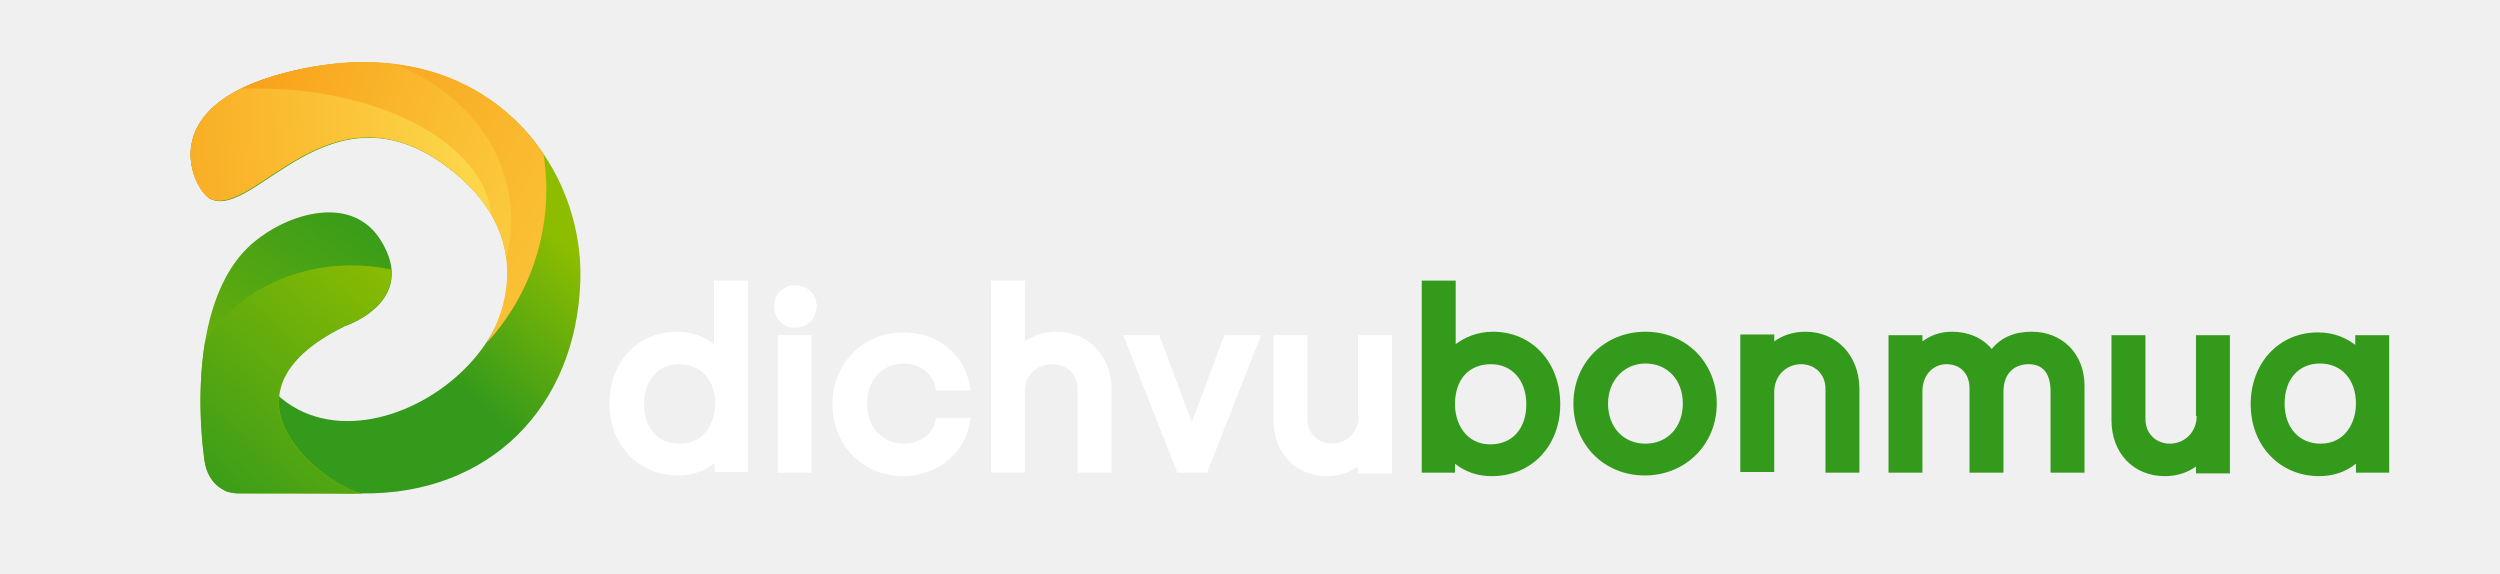
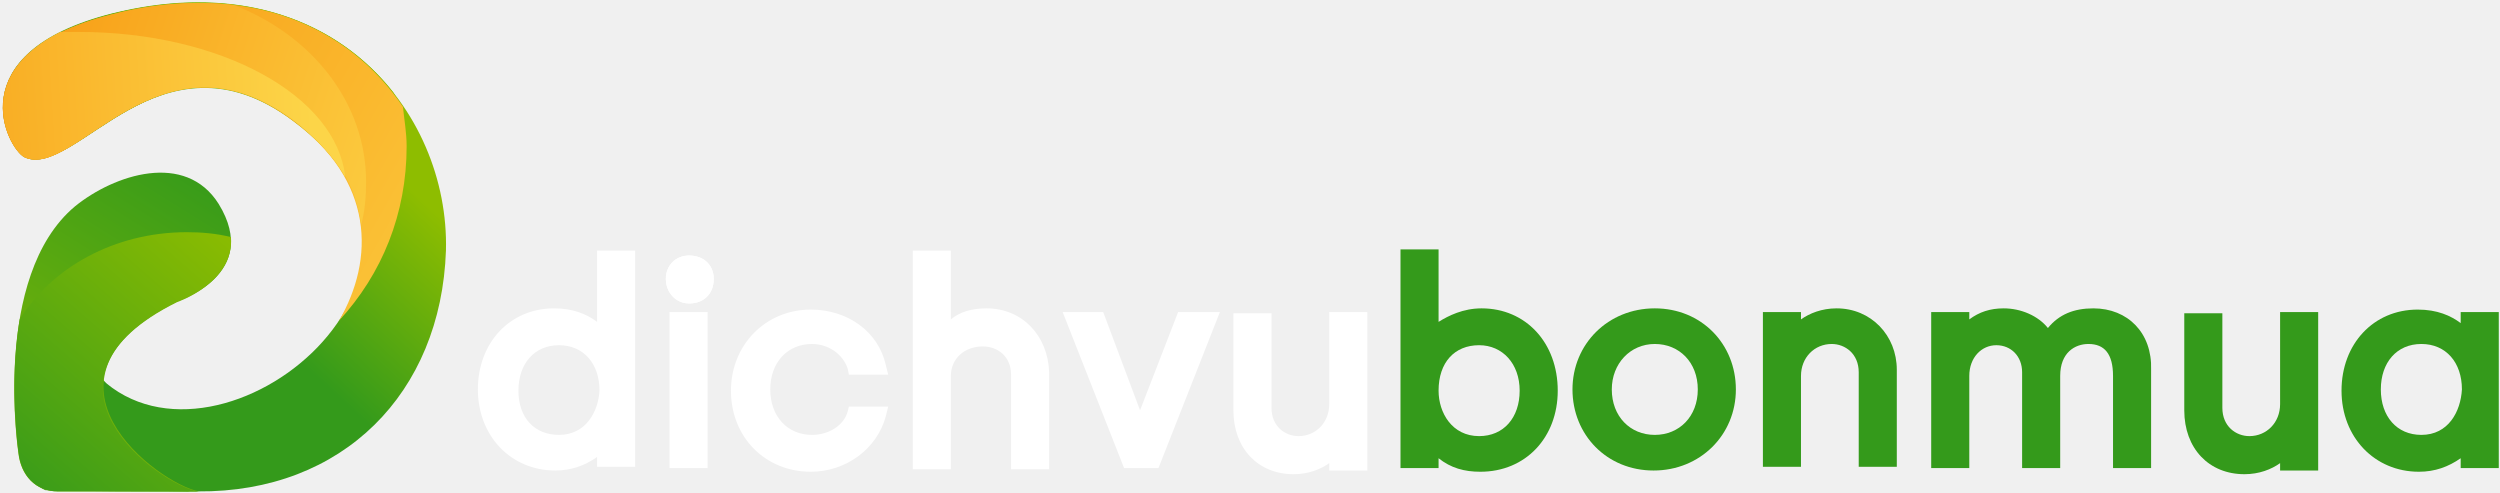
- <svg xmlns="http://www.w3.org/2000/svg" width="231" height="53" viewBox="0 0 231 53" fill="none">
-   <path d="M65.973 31.8C65.205 31.225 64.117 30.651 62.517 30.651C58.934 30.651 56.31 33.46 56.31 37.292C56.31 41.123 58.998 43.932 62.645 43.932C63.925 43.932 65.077 43.549 66.037 42.783V43.613H69.108V25.925H65.973V31.8ZM62.837 40.995C60.789 40.995 59.51 39.59 59.51 37.355C59.51 35.12 60.789 33.652 62.773 33.652C64.757 33.652 66.101 35.12 66.101 37.355C66.037 39.08 65.077 40.995 62.837 40.995Z" fill="white" />
-   <path d="M74.995 30.97H71.86V43.677H74.995V30.97Z" fill="white" />
-   <path d="M73.459 26.372C72.371 26.372 71.54 27.202 71.54 28.288C71.54 29.437 72.371 30.267 73.459 30.267C74.611 30.267 75.443 29.437 75.443 28.288C75.443 27.202 74.611 26.372 73.459 26.372Z" fill="white" />
-   <path d="M86.385 39.079C86.065 40.229 84.913 40.995 83.505 40.995C81.522 40.995 80.114 39.463 80.114 37.291C80.114 35.12 81.522 33.588 83.505 33.588C84.849 33.588 86.001 34.354 86.385 35.567L86.513 36.078H89.713L89.52 35.248C88.881 32.502 86.449 30.714 83.442 30.714C79.73 30.714 76.915 33.588 76.915 37.355C76.915 41.123 79.73 43.996 83.442 43.996C86.385 43.996 88.881 42.145 89.52 39.463L89.713 38.632H86.513L86.385 39.079Z" fill="white" />
-   <path d="M97.647 30.651C96.495 30.651 95.472 30.97 94.704 31.545V25.925H91.568V43.677H94.704V36.078C94.704 34.673 95.791 33.652 97.263 33.652C98.415 33.652 99.567 34.418 99.567 35.951V43.677H102.702V35.823C102.638 32.822 100.527 30.651 97.647 30.651Z" fill="white" />
-   <path d="M110.125 39.016L107.117 30.97H103.79L108.781 43.677H111.533L116.524 30.97H113.132L110.125 39.016Z" fill="white" />
-   <path d="M125.546 38.441C125.546 39.91 124.458 40.995 123.051 40.995C121.963 40.995 120.811 40.229 120.811 38.697V30.97H117.676V38.824C117.676 41.889 119.723 43.996 122.603 43.996C123.819 43.996 124.778 43.613 125.482 43.102V43.741H128.618V30.97H125.482V38.441H125.546Z" fill="white" />
-   <path d="M73.459 26.372C72.371 26.372 71.54 27.202 71.54 28.288C71.54 29.437 72.371 30.267 73.459 30.267C74.611 30.267 75.443 29.437 75.443 28.288C75.443 27.202 74.611 26.372 73.459 26.372Z" fill="white" />
-   <path d="M137.96 30.651C136.424 30.651 135.273 31.225 134.505 31.8V25.925H131.369V43.677H134.441V42.847C135.401 43.613 136.552 43.996 137.832 43.996C141.543 43.996 144.167 41.187 144.167 37.355C144.167 33.46 141.543 30.651 137.96 30.651ZM137.768 33.652C139.688 33.652 141.032 35.12 141.032 37.355C141.032 39.59 139.752 41.059 137.704 41.059C135.465 41.059 134.441 39.143 134.441 37.355C134.441 35.057 135.72 33.652 137.768 33.652Z" fill="#349A1B" />
-   <path d="M152.038 30.651C148.262 30.651 145.383 33.524 145.383 37.292C145.383 41.059 148.198 43.933 151.974 43.933C155.749 43.933 158.629 41.059 158.629 37.292C158.629 33.524 155.813 30.651 152.038 30.651ZM152.038 40.995C149.99 40.995 148.582 39.463 148.582 37.292C148.582 35.184 150.054 33.588 152.038 33.588C154.085 33.588 155.493 35.12 155.493 37.292C155.493 39.463 154.085 40.995 152.038 40.995Z" fill="#349A1B" />
-   <path d="M166.819 30.651C165.603 30.651 164.643 31.034 163.94 31.545V30.906H160.804V43.613H163.94V36.206C163.94 34.737 165.027 33.652 166.435 33.652C167.523 33.652 168.675 34.418 168.675 35.951V43.677H171.81V35.823C171.746 32.822 169.699 30.651 166.819 30.651Z" fill="#349A1B" />
-   <path d="M187.743 30.651C186.144 30.651 184.928 31.162 184.032 32.247C183.2 31.225 181.857 30.651 180.385 30.651C179.297 30.651 178.401 30.97 177.633 31.545V30.97H174.498V43.677H177.633V36.142C177.633 34.673 178.593 33.652 179.873 33.652C181.153 33.652 181.984 34.546 181.984 35.887V43.677H185.12V36.206C185.12 34.29 186.336 33.652 187.424 33.652C188.767 33.652 189.471 34.482 189.471 36.206V43.677H192.607V35.631C192.607 32.694 190.559 30.651 187.743 30.651Z" fill="#349A1B" />
-   <path d="M202.973 38.441C202.973 39.91 201.885 40.995 200.477 40.995C199.389 40.995 198.238 40.229 198.238 38.697V30.97H195.102V38.824C195.102 41.889 197.15 43.996 200.029 43.996C201.245 43.996 202.205 43.613 202.909 43.102V43.741H206.044V30.97H202.909V38.441H202.973Z" fill="#349A1B" />
-   <path d="M217.626 30.97V31.864C216.858 31.289 215.771 30.714 214.171 30.714C210.588 30.714 207.964 33.524 207.964 37.355C207.964 41.187 210.652 43.996 214.299 43.996C215.579 43.996 216.73 43.613 217.69 42.847V43.677H220.762V30.97H217.626ZM214.427 40.995C212.443 40.995 211.099 39.526 211.099 37.291C211.099 35.056 212.379 33.588 214.363 33.588C216.347 33.588 217.69 35.056 217.69 37.291C217.69 39.079 216.666 40.995 214.427 40.995Z" fill="#349A1B" />
-   <path d="M32.634 45.593C28.603 45.529 25.788 45.593 22.716 45.529C21.948 45.401 21.18 45.21 20.413 44.954C19.197 43.486 20.413 39.718 25.596 36.461C34.234 47.7 57.59 27.458 41.273 15.389C30.459 7.343 23.484 20.306 19.453 18.39C18.045 17.688 13.95 9.961 26.491 6.769C37.114 4.023 44.92 7.471 49.399 13.09C51.255 16.219 52.279 19.859 52.279 23.627C52.279 34.482 43.832 43.549 32.634 45.593Z" fill="url(#paint0_linear)" />
-   <path d="M53.623 25.989C54.007 14.559 44.088 2.235 26.427 6.705C13.886 9.898 17.981 17.624 19.389 18.327C23.42 20.242 30.395 7.28 41.209 15.325C57.526 27.458 35.322 45.593 25.532 36.398C19.581 40.229 18.813 44.571 21.052 45.465C25.084 45.593 28.219 45.529 33.466 45.593C45.24 45.721 53.239 37.611 53.623 25.989Z" fill="url(#paint1_linear)" />
-   <path d="M23.484 22.349C16.637 28.033 18.877 42.4 18.877 42.4C19.069 44.252 20.285 45.593 22.076 45.593H33.53C30.203 45.018 18.877 36.525 31.866 30.14C31.866 30.14 38.713 27.905 35.194 22.222C32.506 17.88 26.619 19.731 23.484 22.349Z" fill="url(#paint2_linear)" />
-   <path d="M44.984 31.672C47.927 26.692 47.927 20.306 41.209 15.325C30.394 7.28 23.419 20.242 19.388 18.327C17.98 17.624 13.885 9.898 26.427 6.705C37.817 3.768 45.944 7.854 50.231 14.24C50.359 15.261 50.487 16.347 50.487 17.433C50.487 22.924 48.439 27.905 44.984 31.672Z" fill="url(#paint3_linear)" />
-   <path d="M41.209 15.325C30.395 7.28 23.42 20.242 19.389 18.327C17.981 17.624 13.886 9.898 26.427 6.705C30.139 5.747 33.466 5.556 36.474 5.939C42.809 8.365 47.224 13.857 47.224 20.306C47.224 21.519 47.096 22.669 46.776 23.818C46.392 20.817 44.728 17.88 41.209 15.325Z" fill="url(#paint4_linear)" />
-   <path d="M45.432 19.923C44.536 18.327 43.129 16.794 41.209 15.325C30.395 7.28 23.42 20.242 19.389 18.327C18.173 17.752 14.909 11.877 22.268 8.174C22.78 8.174 23.228 8.174 23.74 8.174C35.322 8.174 44.792 13.346 45.432 19.923Z" fill="url(#paint5_linear)" />
-   <path d="M31.802 30.14C18.813 36.525 30.139 45.018 33.466 45.593H22.076C20.285 45.593 19.069 44.252 18.877 42.4C18.877 42.4 18.045 37.036 18.941 31.608C21.5 27.394 26.619 24.52 32.506 24.52C33.722 24.52 34.938 24.648 36.154 24.904C36.474 28.607 31.802 30.14 31.802 30.14Z" fill="url(#paint6_linear)" />
-   <defs>
-     <linearGradient id="paint0_linear" x1="18.325" y1="26.464" x2="52.34" y2="24.551" gradientUnits="userSpaceOnUse">
-       <stop stop-color="#349A1B" />
-       <stop offset="1" stop-color="#8EBD00" />
-     </linearGradient>
-     <linearGradient id="paint1_linear" x1="32.431" y1="26.483" x2="43.618" y2="14.338" gradientUnits="userSpaceOnUse">
-       <stop stop-color="#349A1B" />
-       <stop offset="1" stop-color="#8EBD00" />
-     </linearGradient>
-     <linearGradient id="paint2_linear" x1="18.742" y1="49.086" x2="36.67" y2="20.258" gradientUnits="userSpaceOnUse">
-       <stop stop-color="#8EBD00" />
-       <stop offset="1" stop-color="#349A1B" />
-     </linearGradient>
-     <linearGradient id="paint3_linear" x1="23.502" y1="8.701" x2="66.298" y2="32.981" gradientUnits="userSpaceOnUse">
-       <stop stop-color="#F89F17" />
-       <stop offset="1" stop-color="#FCD548" />
-     </linearGradient>
-     <linearGradient id="paint4_linear" x1="20.33" y1="9.641" x2="55.349" y2="21.09" gradientUnits="userSpaceOnUse">
-       <stop stop-color="#F89F17" />
-       <stop offset="1" stop-color="#FCD548" />
-     </linearGradient>
-     <linearGradient id="paint5_linear" x1="7.702" y1="15.634" x2="42.735" y2="13.492" gradientUnits="userSpaceOnUse">
-       <stop stop-color="#F89F17" />
-       <stop offset="1" stop-color="#FCD548" />
-     </linearGradient>
-     <linearGradient id="paint6_linear" x1="38.038" y1="24.852" x2="18.73" y2="47.137" gradientUnits="userSpaceOnUse">
-       <stop stop-color="#8EBD00" />
-       <stop offset="1" stop-color="#349A1B" />
-     </linearGradient>
-   </defs>
+ <svg xmlns="http://www.w3.org/2000/svg" version="1.1" id="Layer_1" x="0px" y="0px" viewBox="0 0 203.5 40.1" style="enable-background:new 0 0 203.5 40.1;" xml:space="preserve">
+   <style type="text/css">
+ 	.st0{fill:#FFFFFF;}
+ 	.st1{fill:#349A1B;}
+ 	.st2{fill:url(#SVGID_1_);}
+ 	.st3{fill:url(#SVGID_2_);}
+ 	.st4{fill:url(#SVGID_3_);}
+ 	.st5{fill:url(#SVGID_4_);}
+ 	.st6{fill:url(#SVGID_5_);}
+ 	.st7{fill:url(#SVGID_6_);}
+ 	.st8{fill:url(#SVGID_7_);}
+ </style>
+   <path class="st0" d="M48.6,26.2c-0.8-0.6-1.9-1.1-3.5-1.1c-3.6,0-6.2,2.8-6.2,6.6c0,3.8,2.7,6.6,6.3,6.6c1.3,0,2.4-0.4,3.4-1.1V38  h3.1V20.4h-3.1V26.2z M45.5,35.4c-2,0-3.3-1.4-3.3-3.6c0-2.2,1.3-3.7,3.3-3.7c2,0,3.3,1.5,3.3,3.7C48.7,33.5,47.7,35.4,45.5,35.4z" />
+   <path class="st0" d="M57.6,25.4h-3.1v12.7h3.1V25.4z" />
+   <path class="st0" d="M56.1,20.8c-1.1,0-1.9,0.8-1.9,1.9c0,1.1,0.8,2,1.9,2c1.2,0,2-0.8,2-2C58.1,21.6,57.3,20.8,56.1,20.8z" />
+   <path class="st0" d="M69,33.5c-0.3,1.1-1.5,1.9-2.9,1.9c-2,0-3.4-1.5-3.4-3.7s1.4-3.7,3.4-3.7c1.3,0,2.5,0.8,2.9,2l0.1,0.5h3.2  l-0.2-0.8c-0.6-2.7-3.1-4.5-6.1-4.5c-3.7,0-6.5,2.9-6.5,6.6c0,3.8,2.8,6.6,6.5,6.6c2.9,0,5.4-1.9,6.1-4.5l0.2-0.8h-3.2L69,33.5z" />
+   <path class="st0" d="M80.3,25.1c-1.2,0-2.2,0.3-2.9,0.9v-5.6h-3.1v17.8h3.1v-7.6c0-1.4,1.1-2.4,2.6-2.4c1.2,0,2.3,0.8,2.3,2.3v7.7  h3.1v-7.9C85.3,27.3,83.2,25.1,80.3,25.1z" />
+   <path class="st0" d="M92.8,33.4l-3-8h-3.3l5,12.7h2.8l5-12.7h-3.4L92.8,33.4z" />
+   <path class="st0" d="M108.2,32.9c0,1.5-1.1,2.6-2.5,2.6c-1.1,0-2.2-0.8-2.2-2.3v-7.7h-3.1v7.9c0,3.1,2,5.2,4.9,5.2  c1.2,0,2.2-0.4,2.9-0.9v0.6h3.1V25.4h-3.1L108.2,32.9L108.2,32.9z" />
+   <path class="st0" d="M56.1,20.8c-1.1,0-1.9,0.8-1.9,1.9c0,1.1,0.8,2,1.9,2c1.2,0,2-0.8,2-2C58.1,21.6,57.3,20.8,56.1,20.8z" />
+   <path class="st1" d="M120.6,25.1c-1.5,0-2.7,0.6-3.5,1.1v-5.9H114v17.8h3.1v-0.8c1,0.8,2.1,1.1,3.4,1.1c3.7,0,6.3-2.8,6.3-6.6  C126.8,27.9,124.2,25.1,120.6,25.1z M120.4,28.1c1.9,0,3.3,1.5,3.3,3.7c0,2.2-1.3,3.7-3.3,3.7c-2.2,0-3.3-1.9-3.3-3.7  C117.1,29.5,118.4,28.1,120.4,28.1z" />
+   <path class="st1" d="M134.7,25.1c-3.8,0-6.7,2.9-6.7,6.6s2.8,6.6,6.6,6.6c3.8,0,6.7-2.9,6.7-6.6S138.5,25.1,134.7,25.1z M134.7,35.4  c-2,0-3.5-1.5-3.5-3.7c0-2.1,1.5-3.7,3.5-3.7c2,0,3.5,1.5,3.5,3.7S136.7,35.4,134.7,35.4z" />
+   <path class="st1" d="M149.5,25.1c-1.2,0-2.2,0.4-2.9,0.9v-0.6h-3.1V38h3.1v-7.4c0-1.5,1.1-2.6,2.5-2.6c1.1,0,2.2,0.8,2.2,2.3v7.7  h3.1v-7.9C154.4,27.3,152.3,25.1,149.5,25.1z" />
+   <path class="st1" d="M170.4,25.1c-1.6,0-2.8,0.5-3.7,1.6c-0.8-1-2.2-1.6-3.6-1.6c-1.1,0-2,0.3-2.8,0.9v-0.6h-3.1v12.7h3.1v-7.5  c0-1.5,1-2.5,2.2-2.5s2.1,0.9,2.1,2.2v7.8h3.1v-7.5c0-1.9,1.2-2.6,2.3-2.6c1.3,0,2,0.8,2,2.6v7.5h3.1v-8  C175.2,27.1,173.2,25.1,170.4,25.1z" />
+   <path class="st1" d="M185.6,32.9c0,1.5-1.1,2.6-2.5,2.6c-1.1,0-2.2-0.8-2.2-2.3v-7.7h-3.1v7.9c0,3.1,2,5.2,4.9,5.2  c1.2,0,2.2-0.4,2.9-0.9v0.6h3.1V25.4h-3.1L185.6,32.9L185.6,32.9z" />
+   <path class="st1" d="M200.3,25.4v0.9c-0.8-0.6-1.9-1.1-3.5-1.1c-3.6,0-6.2,2.8-6.2,6.6c0,3.8,2.7,6.6,6.3,6.6c1.3,0,2.4-0.4,3.4-1.1  v0.8h3.1V25.4H200.3z M197.1,35.4c-2,0-3.3-1.5-3.3-3.7c0-2.2,1.3-3.7,3.3-3.7c2,0,3.3,1.5,3.3,3.7  C200.3,33.5,199.3,35.4,197.1,35.4z" />
+   <linearGradient id="SVGID_1_" gradientUnits="userSpaceOnUse" x1="0.999" y1="21.917" x2="35.009" y2="23.83" gradientTransform="matrix(1 0 0 -1 0 42.8571)">
+     <stop offset="0" style="stop-color:#349A1B" />
+     <stop offset="1" style="stop-color:#8EBD00" />
+   </linearGradient>
+   <path class="st2" d="M15.3,40c-4-0.1-6.8,0-9.9-0.1c-0.8-0.1-1.5-0.3-2.3-0.6c-1.2-1.5,0-5.2,5.2-8.5c8.6,11.2,32-9,15.7-21.1  c-10.8-8-17.8,4.9-21.8,3c-1.4-0.7-5.5-8.4,7-11.6C19.8-1.5,27.6,1.9,32,7.5c1.9,3.1,2.9,6.8,2.9,10.5C34.9,28.9,26.5,38,15.3,40z" />
+   <linearGradient id="SVGID_2_" gradientUnits="userSpaceOnUse" x1="15.071" y1="21.947" x2="26.259" y2="34.092" gradientTransform="matrix(1 0 0 -1 0 42.8571)">
+     <stop offset="0" style="stop-color:#349A1B" />
+     <stop offset="1" style="stop-color:#8EBD00" />
+   </linearGradient>
+   <path class="st3" d="M36.3,20.4C36.6,9,26.7-3.3,9.1,1.1C-3.5,4.3,0.6,12.1,2,12.8c4,1.9,11-11,21.8-3C40.2,21.9,18,40,8.2,30.8  c-6,3.8-6.7,8.2-4.5,9.1c4,0.1,7.2,0.1,12.4,0.1C27.9,40.1,35.9,32,36.3,20.4z" />
+   <linearGradient id="SVGID_3_" gradientUnits="userSpaceOnUse" x1="1.427" y1="-0.683" x2="19.355" y2="28.144" gradientTransform="matrix(1 0 0 -1 0 42.8571)">
+     <stop offset="0" style="stop-color:#8EBD00" />
+     <stop offset="1" style="stop-color:#349A1B" />
+   </linearGradient>
+   <path class="st4" d="M6.1,16.8c-6.8,5.7-4.6,20.1-4.6,20.1C1.7,38.7,2.9,40,4.7,40h11.5c-3.3-0.6-14.7-9.1-1.7-15.5  c0,0,6.8-2.2,3.3-7.9C15.1,12.3,9.3,14.2,6.1,16.8z" />
+   <linearGradient id="SVGID_4_" gradientUnits="userSpaceOnUse" x1="6.143" y1="39.724" x2="48.939" y2="15.444" gradientTransform="matrix(1 0 0 -1 0 42.8571)">
+     <stop offset="0" style="stop-color:#F89F17" />
+     <stop offset="1" style="stop-color:#FCD548" />
+   </linearGradient>
+   <path class="st5" d="M27.6,26.1c2.9-5,2.9-11.4-3.8-16.3C13,1.7,6.1,14.7,2,12.8c-1.4-0.7-5.5-8.4,7-11.6  c11.4-2.9,19.5,1.1,23.8,7.5c0.1,1,0.3,2.1,0.3,3.2C33.1,17.4,31.1,22.3,27.6,26.1z" />
+   <linearGradient id="SVGID_5_" gradientUnits="userSpaceOnUse" x1="2.968" y1="38.774" x2="37.987" y2="27.325" gradientTransform="matrix(1 0 0 -1 0 42.8571)">
+     <stop offset="0" style="stop-color:#F89F17" />
+     <stop offset="1" style="stop-color:#FCD548" />
+   </linearGradient>
+   <path class="st6" d="M23.9,9.8C13,1.7,6.1,14.7,2,12.8c-1.4-0.7-5.5-8.4,7-11.6c3.7-1,7-1.1,10-0.8c6.3,2.4,10.8,7.9,10.8,14.4  c0,1.2-0.1,2.4-0.4,3.5C29,15.2,27.4,12.3,23.9,9.8z" />
+   <linearGradient id="SVGID_6_" gradientUnits="userSpaceOnUse" x1="-9.654" y1="32.782" x2="25.379" y2="34.923" gradientTransform="matrix(1 0 0 -1 0 42.8571)">
+     <stop offset="0" style="stop-color:#F89F17" />
+     <stop offset="1" style="stop-color:#FCD548" />
+   </linearGradient>
+   <path class="st7" d="M28.1,14.4c-0.9-1.6-2.3-3.1-4.2-4.6C13,1.7,6.1,14.7,2,12.8C0.8,12.2-2.4,6.3,4.9,2.6c0.5,0,1,0,1.5,0  C18,2.6,27.4,7.8,28.1,14.4z" />
+   <linearGradient id="SVGID_7_" gradientUnits="userSpaceOnUse" x1="20.657" y1="23.598" x2="1.348" y2="1.313" gradientTransform="matrix(1 0 0 -1 0 42.8571)">
+     <stop offset="0" style="stop-color:#8EBD00" />
+     <stop offset="1" style="stop-color:#349A1B" />
+   </linearGradient>
+   <path class="st8" d="M14.4,24.6C1.5,31,12.8,39.4,16.1,40H4.7c-1.8,0-3-1.3-3.2-3.2c0,0-0.8-5.4,0.1-10.8c2.6-4.2,7.7-7.1,13.6-7.1  c1.2,0,2.4,0.1,3.6,0.4C19.1,23,14.4,24.6,14.4,24.6z" />
</svg>
